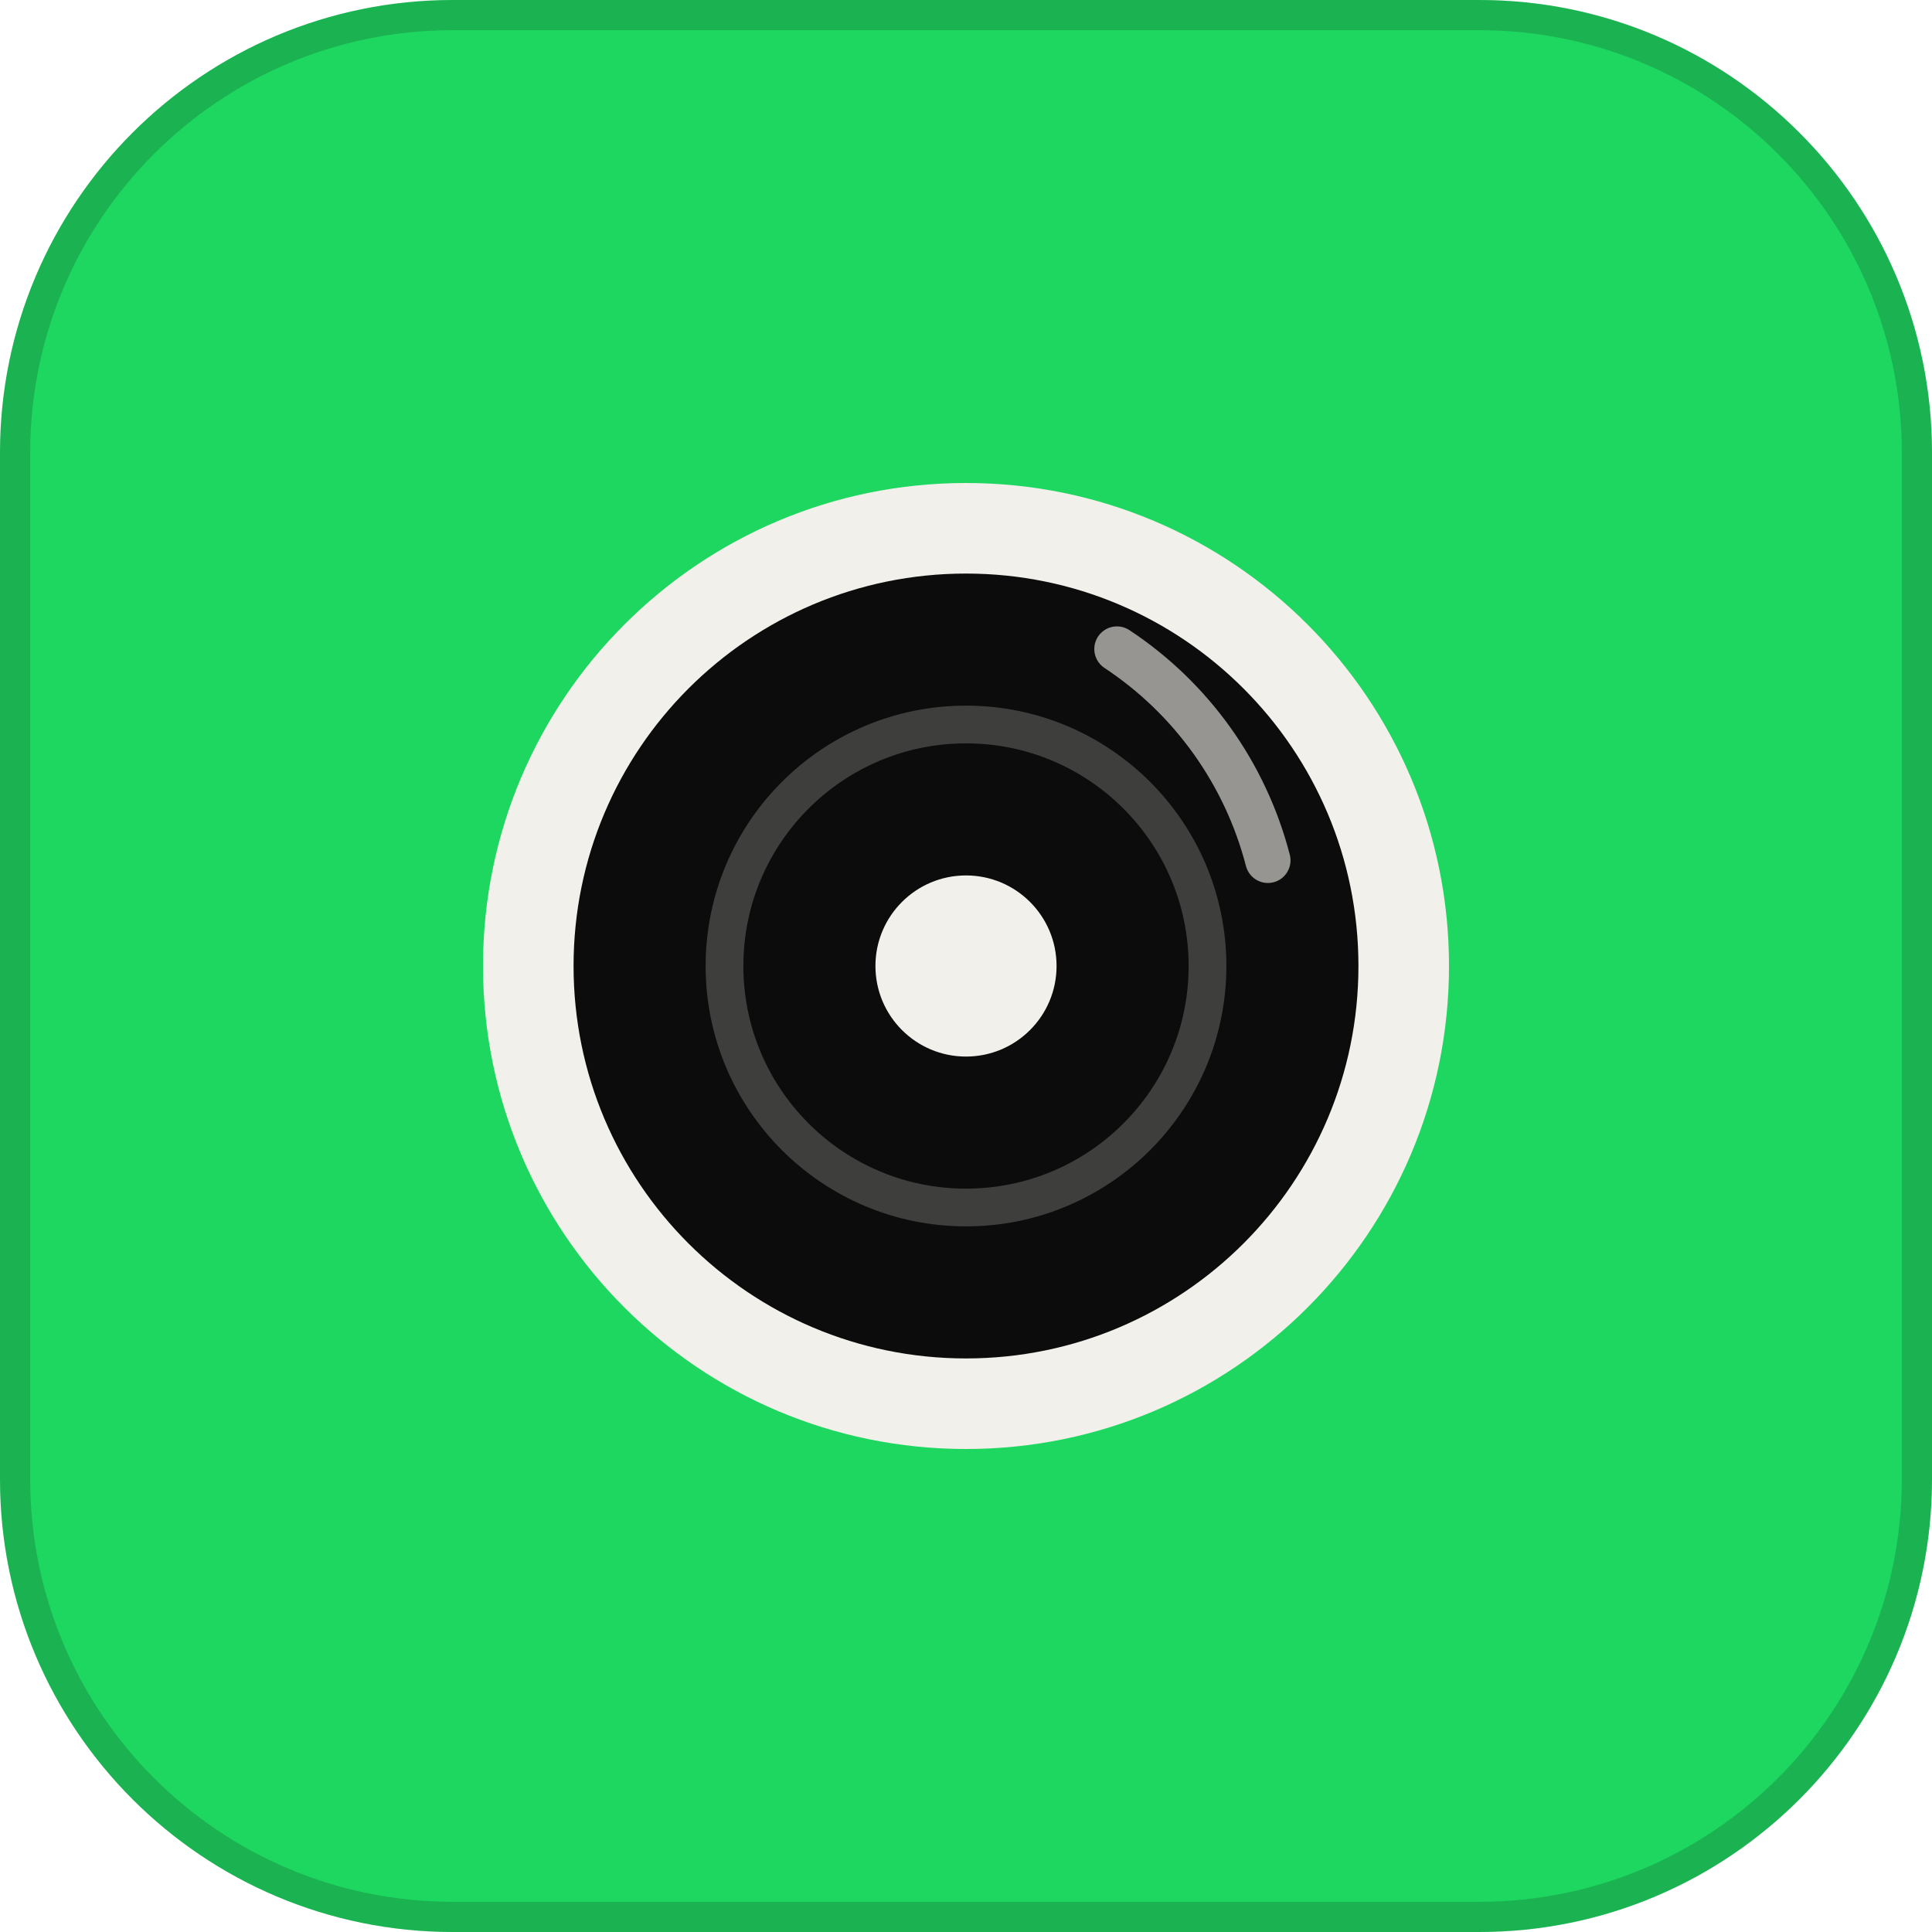
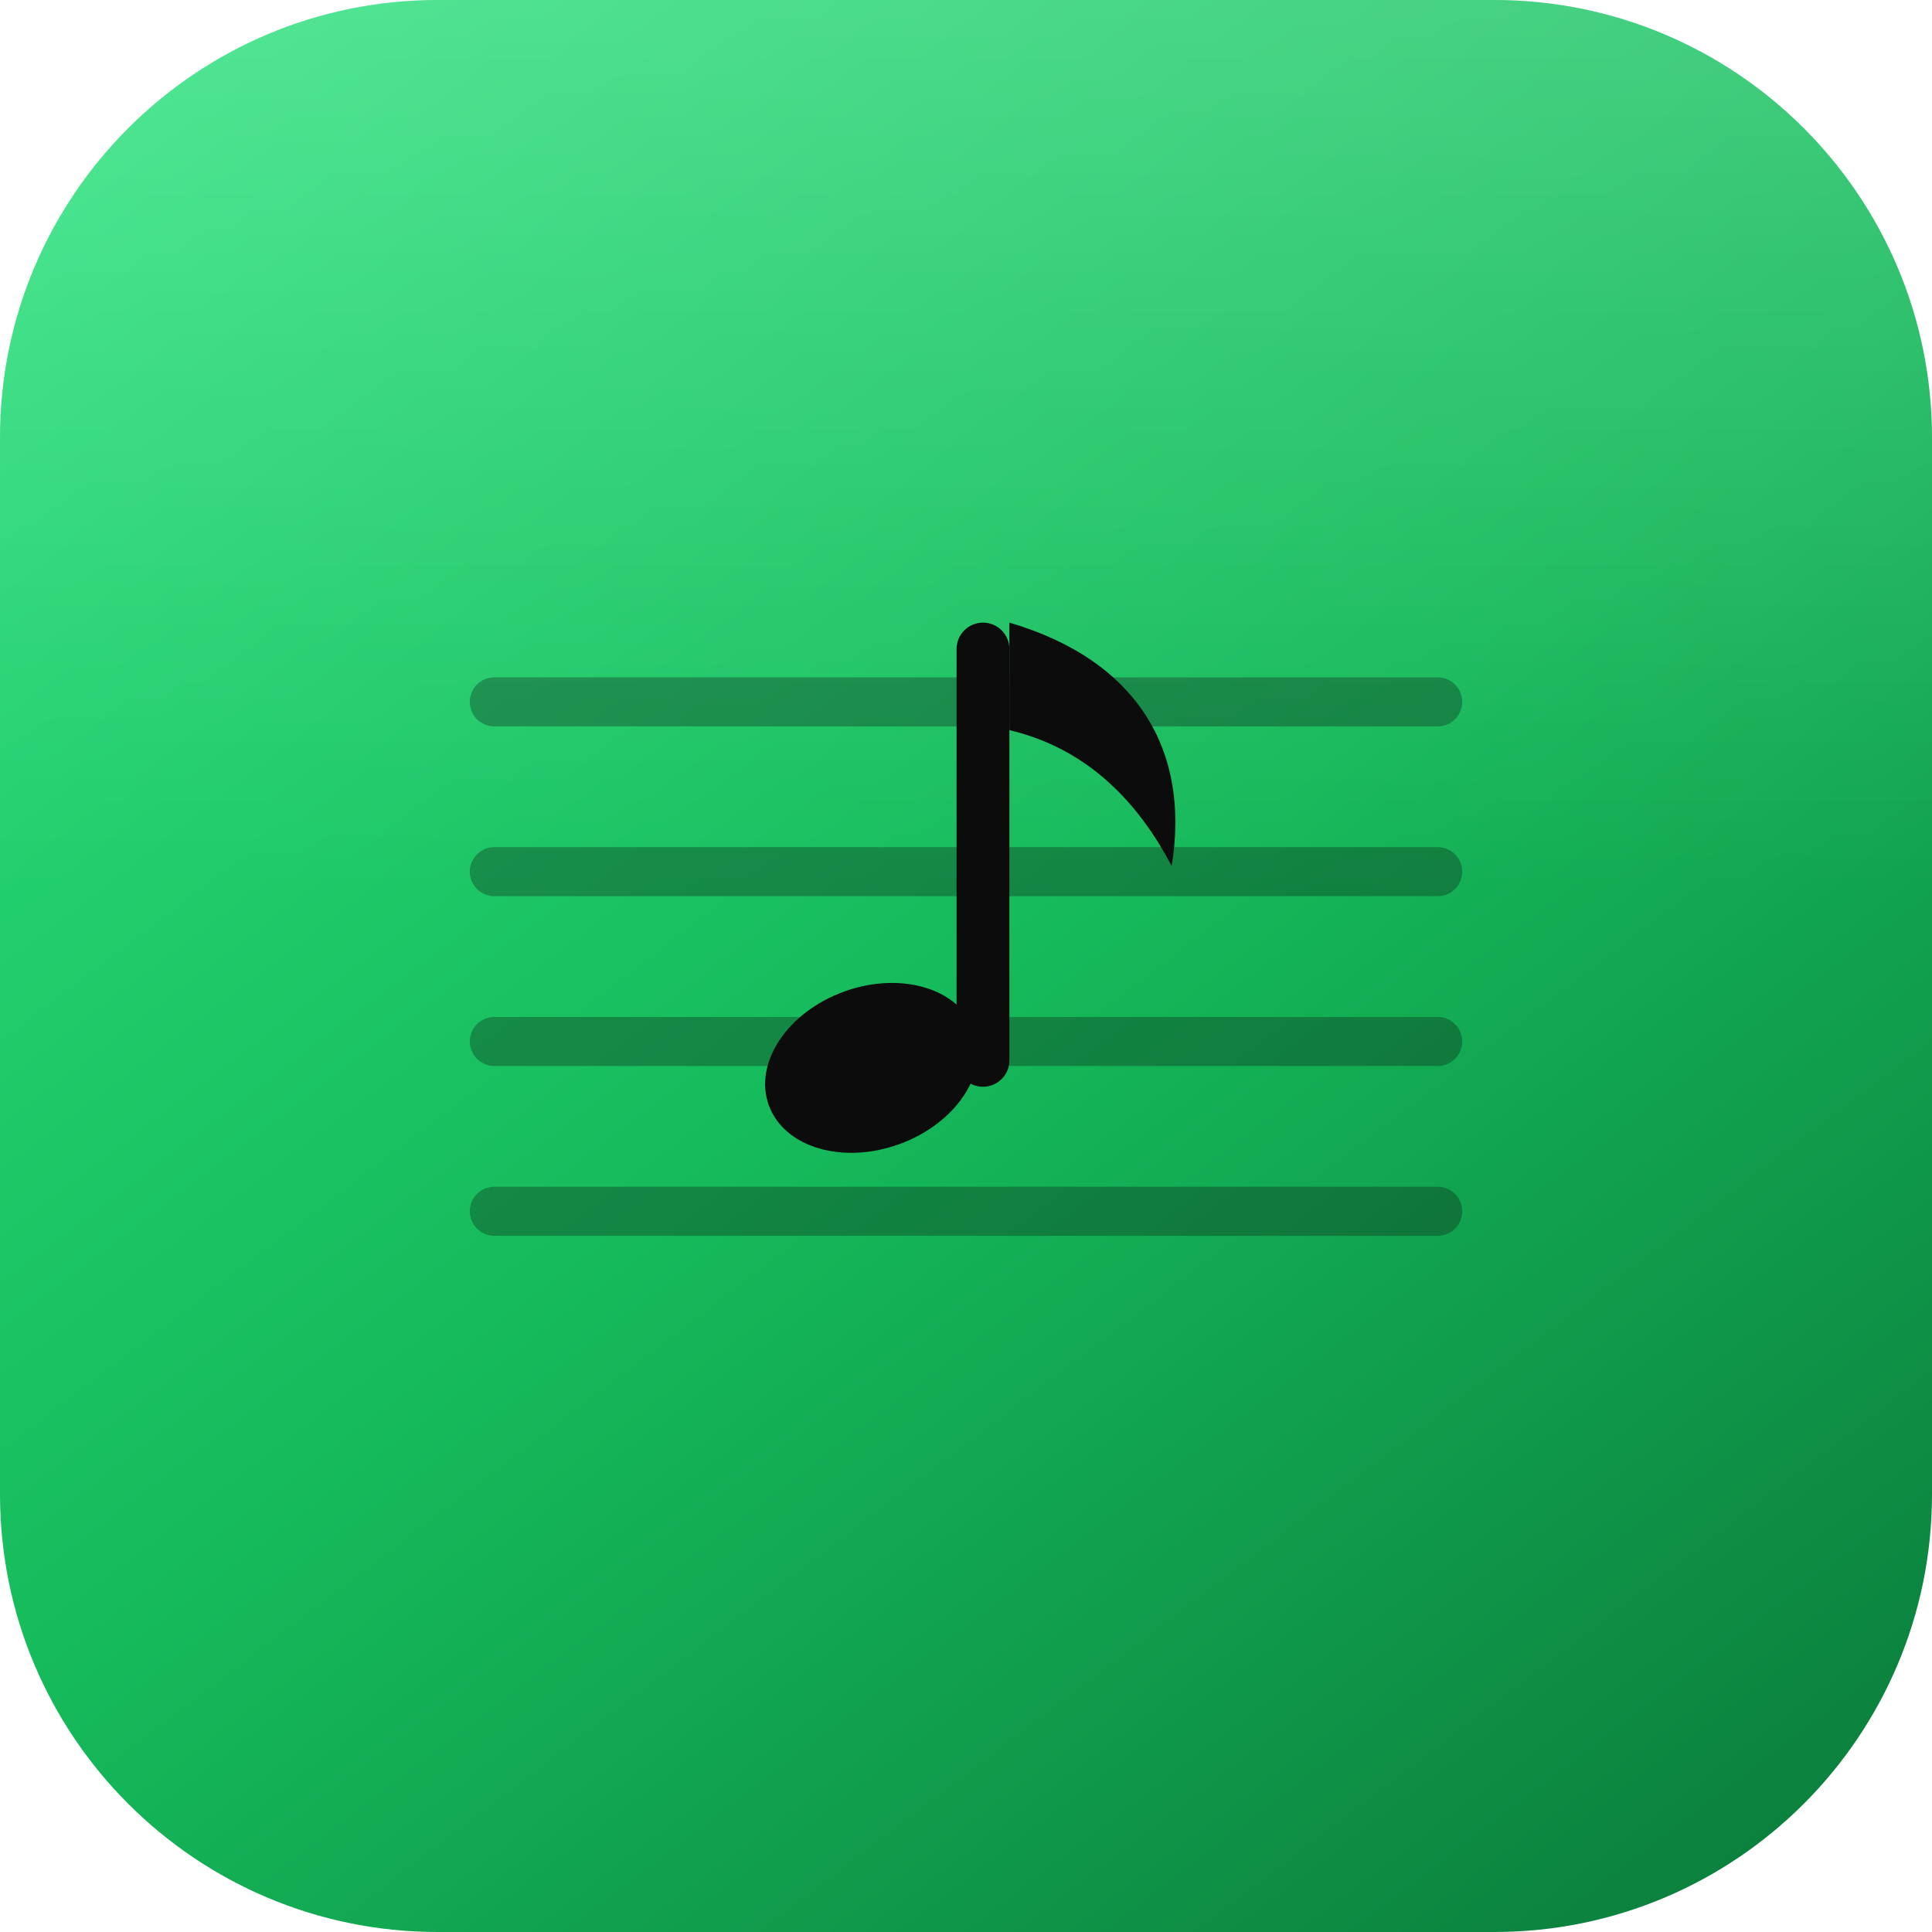
- <svg xmlns="http://www.w3.org/2000/svg" viewBox="0 0 128 128" width="512" height="512">
-   <rect width="128" height="128" rx="30" fill="#1ed760" />
-   <circle cx="64" cy="64" r="32" fill="#f2f0ea" />
-   <circle cx="64" cy="64" r="26" fill="#0c0c0d" />
-   <circle cx="64" cy="64" r="16" fill="none" stroke="#f2f0ea" stroke-opacity=".22" stroke-width="2.5" />
-   <circle cx="64" cy="64" r="6" fill="#f2f0ea" />
-   <path d="M74 43a24 24 0 0 1 10 14" fill="none" stroke="#f2f0ea" stroke-opacity=".6" stroke-width="3" stroke-linecap="round" />
-   <rect x="1" y="1" width="126" height="126" rx="29" fill="none" stroke="#0c0c0d" stroke-opacity=".18" stroke-width="2" />
+ <svg xmlns="http://www.w3.org/2000/svg" viewBox="0 0 1024 1024" role="img" aria-label="Portée">
+   <defs>
+     <linearGradient id="pt-tile" x1="0.12" y1="0" x2="0.88" y2="1">
+       <stop offset="0" stop-color="#2ce07d" />
+       <stop offset="0.52" stop-color="#15b95a" />
+       <stop offset="1" stop-color="#0b7f3d" />
+     </linearGradient>
+     <linearGradient id="pt-sheen" x1="0" y1="0" x2="0" y2="1">
+       <stop offset="0" stop-color="#ffffff" stop-opacity="0.18" />
+       <stop offset="0.46" stop-color="#ffffff" stop-opacity="0" />
+     </linearGradient>
+   </defs>
+   <rect width="1024" height="1024" rx="232" fill="url(#pt-tile)" />
+   <rect width="1024" height="1024" rx="232" fill="url(#pt-sheen)" />
+   <g stroke="#0c0c0d" stroke-opacity="0.3" stroke-width="26" stroke-linecap="round">
+     <path d="M262 372h500" />
+     <path d="M262 462h500" />
+     <path d="M262 552h500" />
+     <path d="M262 642h500" />
+   </g>
+   <g fill="#0c0c0d">
+     <ellipse cx="462" cy="566" rx="58" ry="43" transform="rotate(-20 462 566)" />
+     <rect x="507" y="330" width="28" height="246" rx="14" />
+     <path d="M535 330c68 20 96 68 86 129-22-42-52-64-86-72Z" />
+   </g>
</svg>
